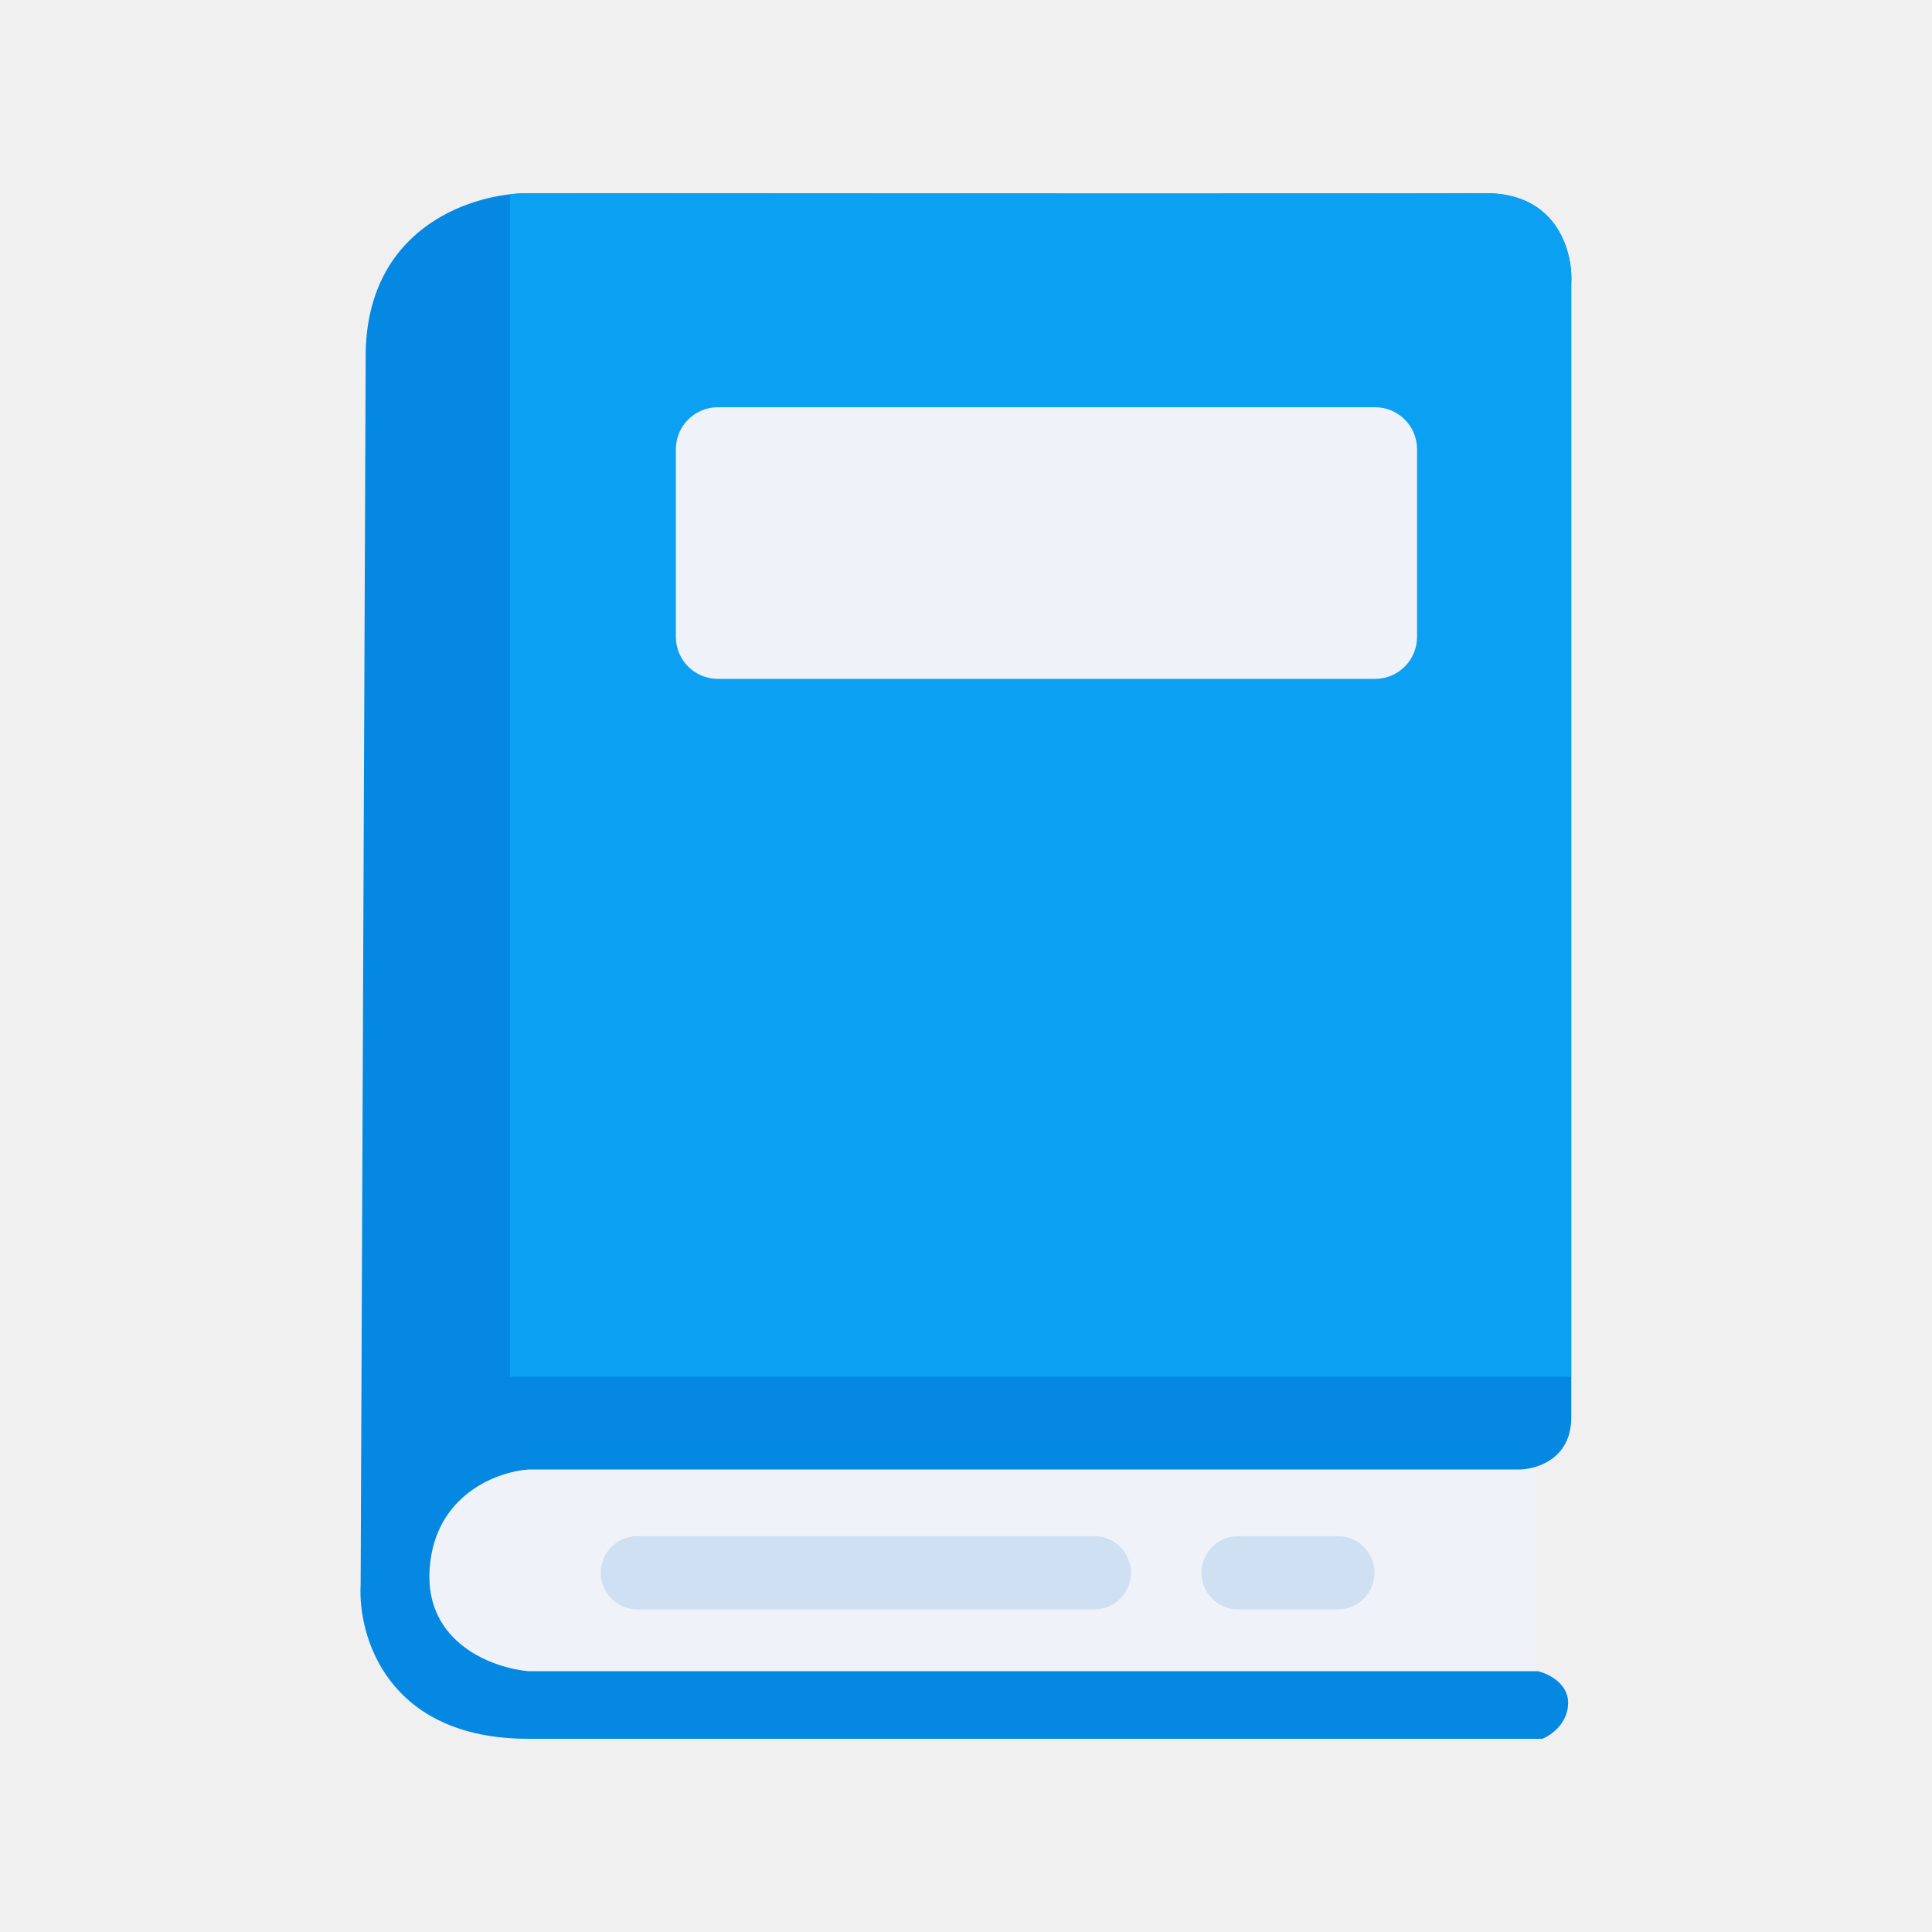
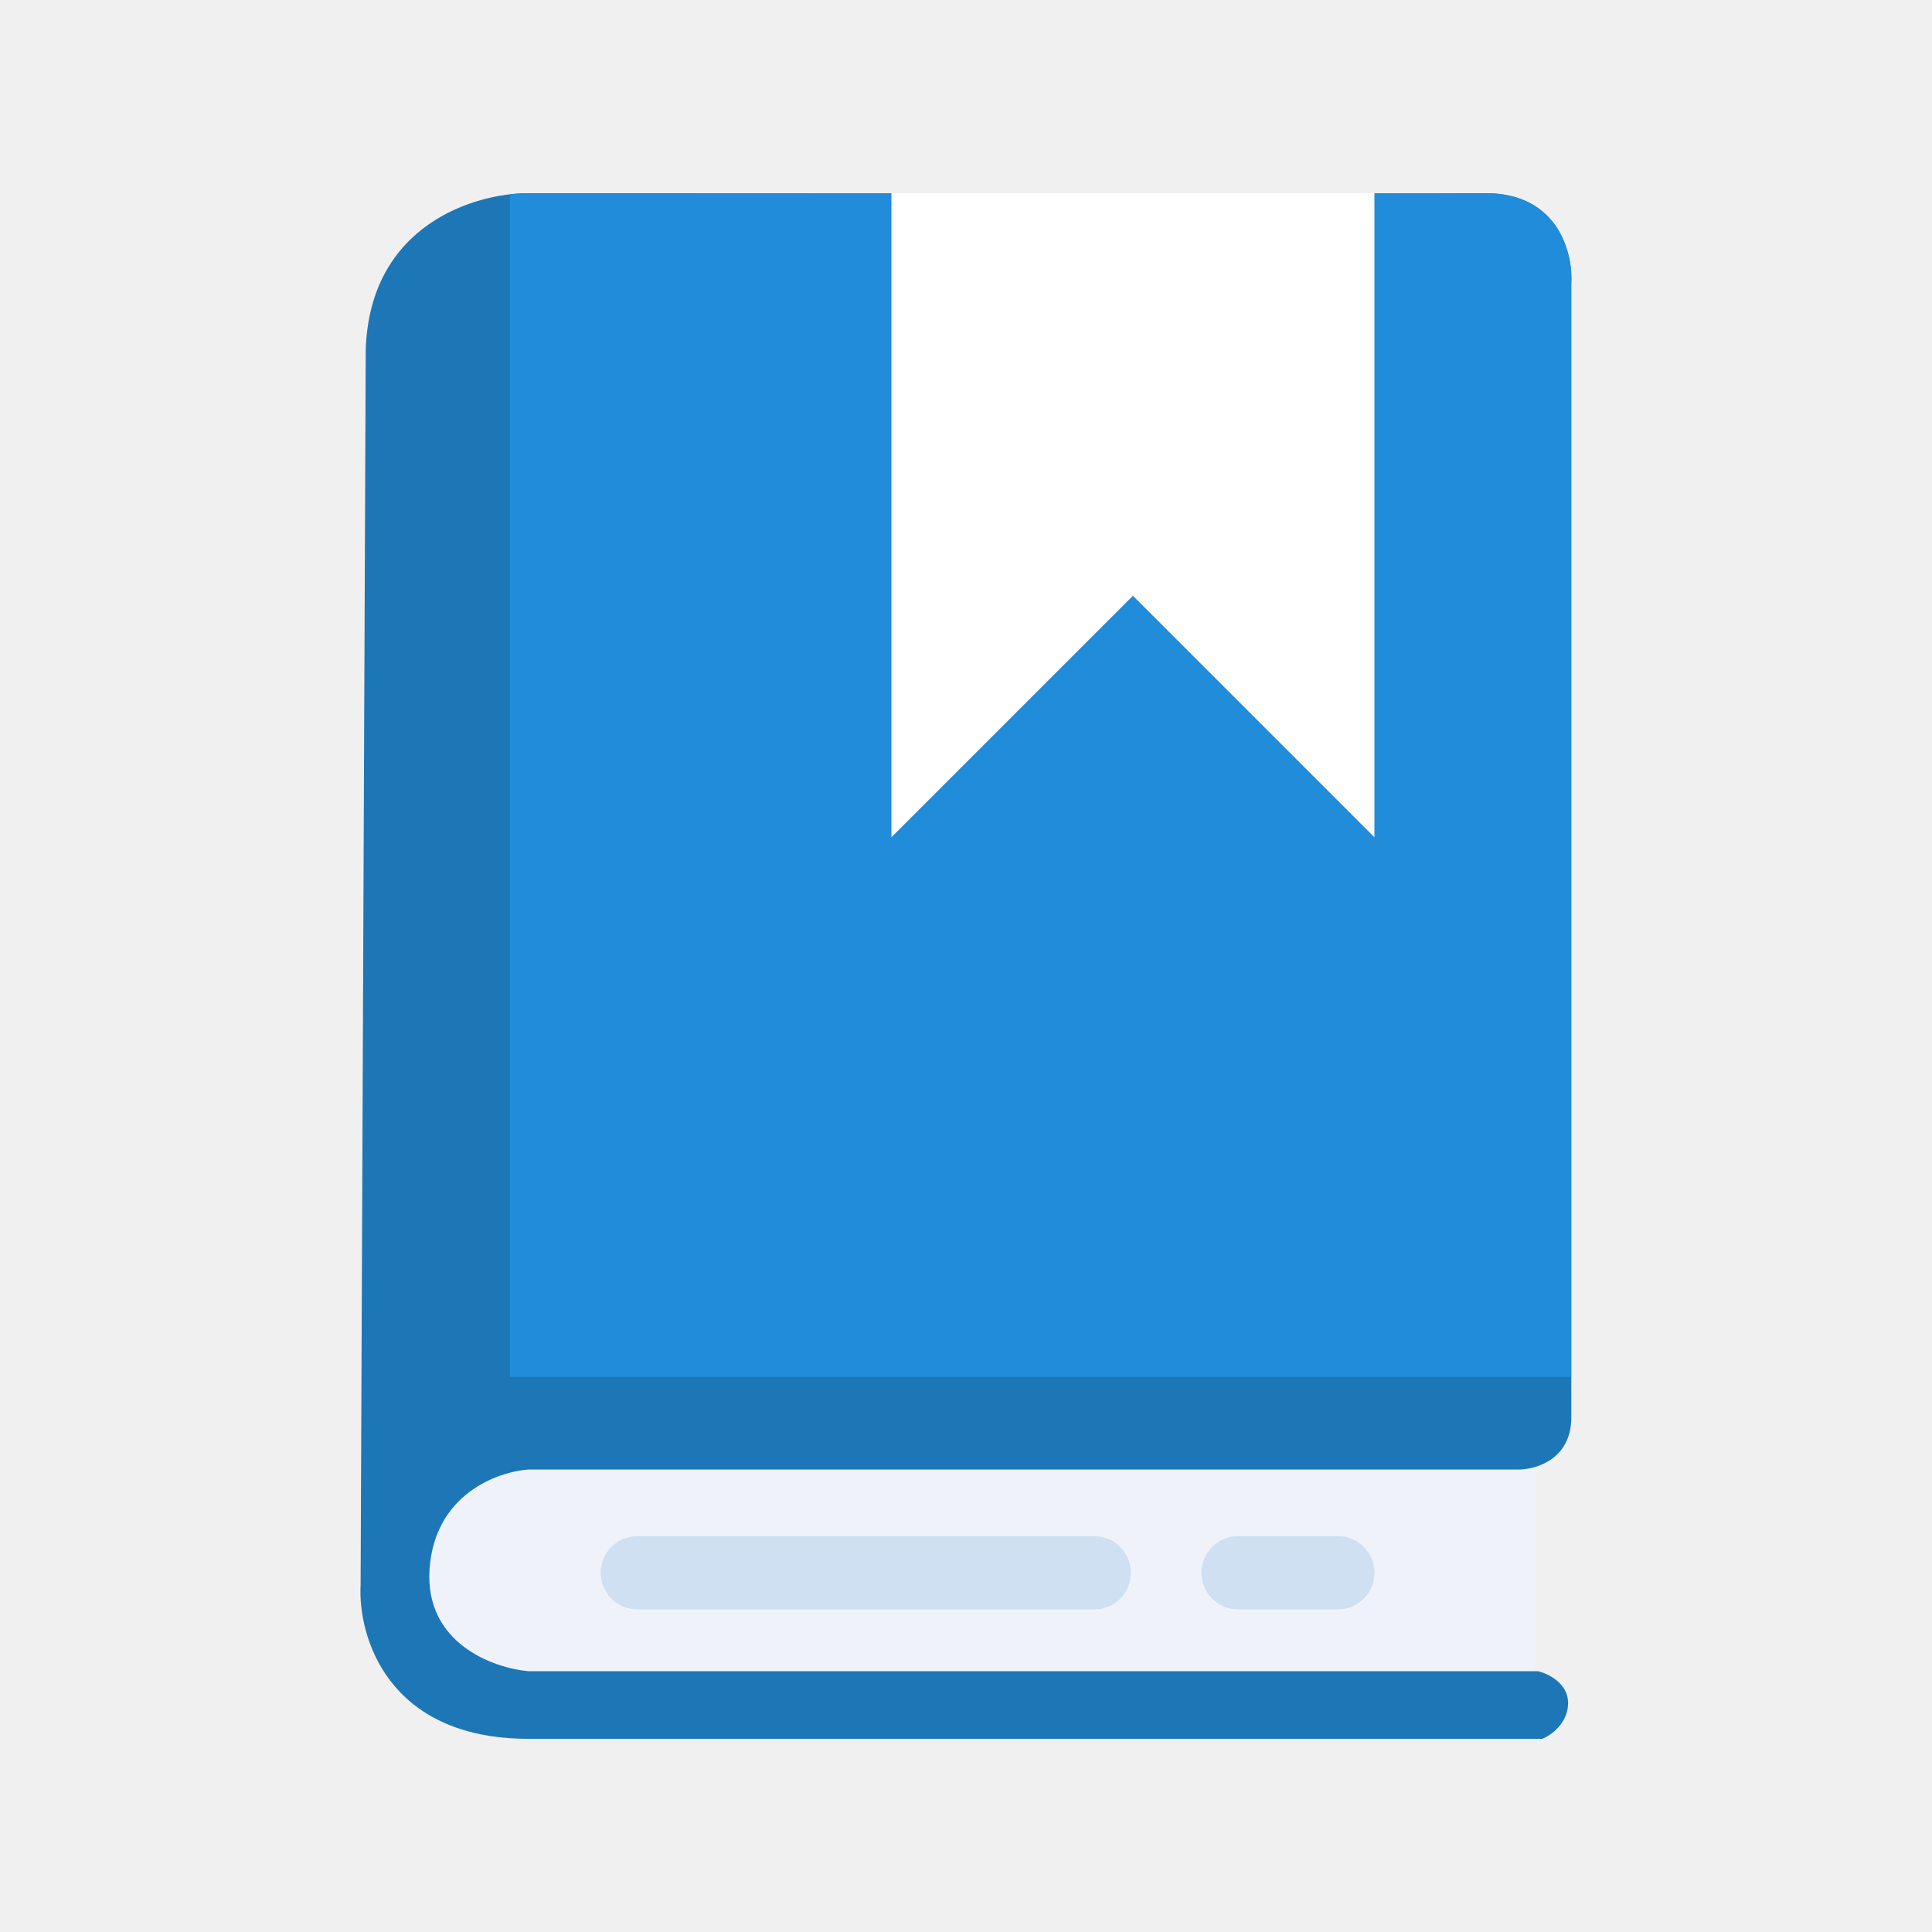
- <svg xmlns="http://www.w3.org/2000/svg" width="24" height="24" fill="none" viewBox="0 0 24 24">
-   <path fill="#eff3f9" d="M5.162 17.596H19.07v3.523H5.162z" />
-   <path fill="#0588e2" d="m4.48 19.685.063-15.342c.051-1.56 1.369-1.945 2.021-1.943 3.578.003 10.964.007 11.882 0 .918-.006 1.098.758 1.073 1.14v14.068c0 .524-.444.65-.666.647H6.563c-.382.026-1.164.31-1.226 1.235s.792 1.232 1.227 1.27h12.54c.127.03.38.15.376.4-.004.251-.215.398-.32.44H6.564c-1.754 0-2.12-1.277-2.084-1.915" />
-   <mask id="a" width="16" height="20" x="4" y="2" maskUnits="userSpaceOnUse" style="mask-type:alpha">
-     <path fill="#0588e2" d="m4.48 19.685.064-15.342c.051-1.56 1.369-1.945 2.02-1.943 3.579.003 10.965.007 11.883 0 .919-.006 1.098.758 1.073 1.14v14.068c0 .524-.444.65-.666.647H6.564c-.382.026-1.164.31-1.226 1.235s.792 1.232 1.227 1.27h12.54c.127.03.38.15.376.4-.004.251-.215.398-.32.44H6.565c-1.754 0-2.12-1.277-2.084-1.915" />
+ <svg xmlns="http://www.w3.org/2000/svg" width="20" height="20" fill="none" viewBox="0 0 20 20">
+   <path fill="#eff3f9" d="M4.301 14.663h11.59v2.936H4.301z" />
+   <path fill="#1d77b7" d="m3.733 16.404.053-12.785C3.828 2.319 4.926 1.998 5.47 2c2.982.002 9.136.005 9.902 0 .765-.005.915.631.894.95v11.723c0 .437-.37.541-.555.54H5.47c-.32.021-.97.257-1.023 1.028s.66 1.027 1.023 1.059h10.45c.105.024.316.125.313.334-.003.208-.179.33-.266.366H5.47c-1.461 0-1.767-1.064-1.737-1.596" />
+   <mask id="a" width="14" height="16" x="3" y="2" maskUnits="userSpaceOnUse" style="mask-type:alpha">
+     <path fill="#d64343" d="m3.734 16.404.053-12.785C3.83 2.32 4.927 1.998 5.471 2c2.982.002 9.137.005 9.902 0s.915.631.894.95v11.723c0 .437-.37.542-.555.54H5.472c-.32.021-.971.257-1.024 1.028-.052.771.66 1.027 1.023 1.059h10.45c.106.024.317.125.313.334-.003.208-.179.33-.266.366H5.471c-1.461 0-1.766-1.064-1.737-1.596" />
  </mask>
  <g mask="url(#a)">
-     <path fill="#0ca0f2" d="M6.336 1.5H19.52v15.603H6.336z" />
+     <path fill="#208cda" d="M5.28 2h10.987v12.254H5.28z" />
  </g>
-   <rect width="9.207" height="3.374" x="8.396" y="5.059" fill="#eff3f9" rx=".521" />
-   <rect width="6.587" height=".911" x="7.462" y="19.082" fill="#cfe0f3" rx=".456" />
-   <rect width="2.15" height=".911" x="14.925" y="19.082" fill="#cfe0f3" rx=".456" />
+   <rect width="5.489" height=".759" x="6.218" y="15.902" fill="#cfe0f3" rx=".38" />
+   <rect width="1.792" height=".759" x="12.437" y="15.902" fill="#cfe0f3" rx=".38" />
+   <path fill="#fff" d="M9.228 2v6.667l2.5-2.5 2.5 2.5V2" />
</svg>
